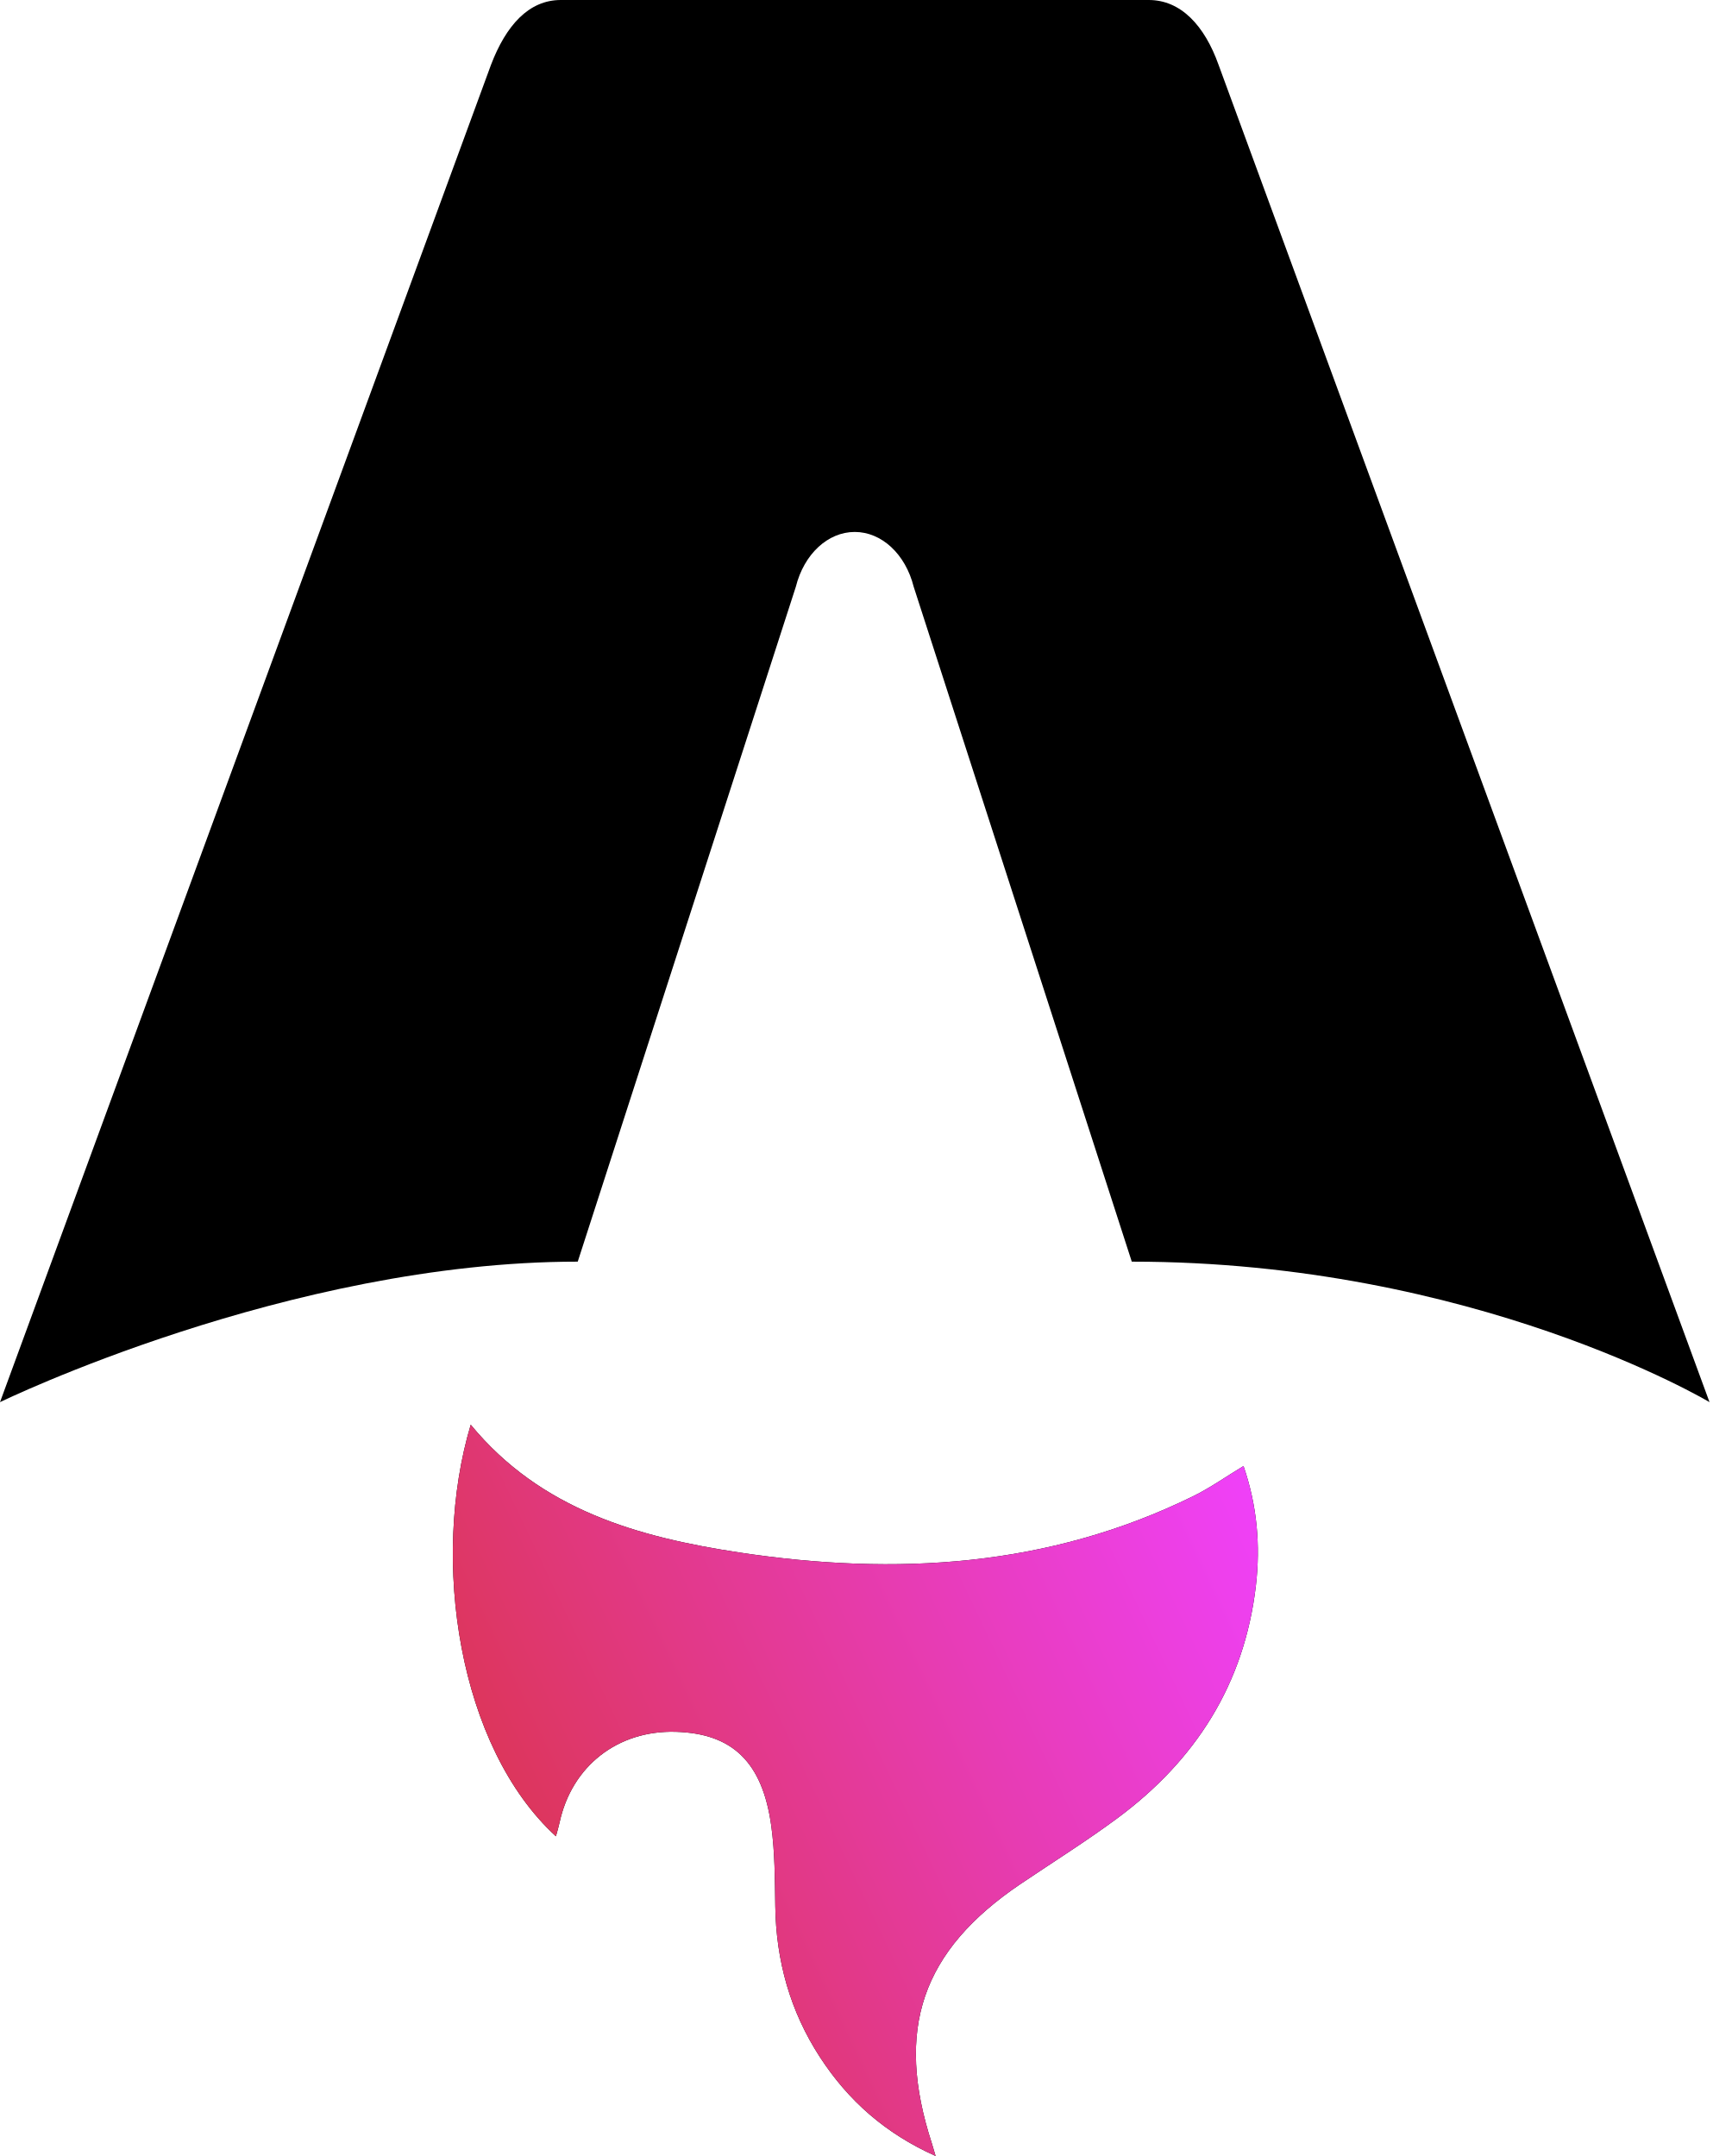
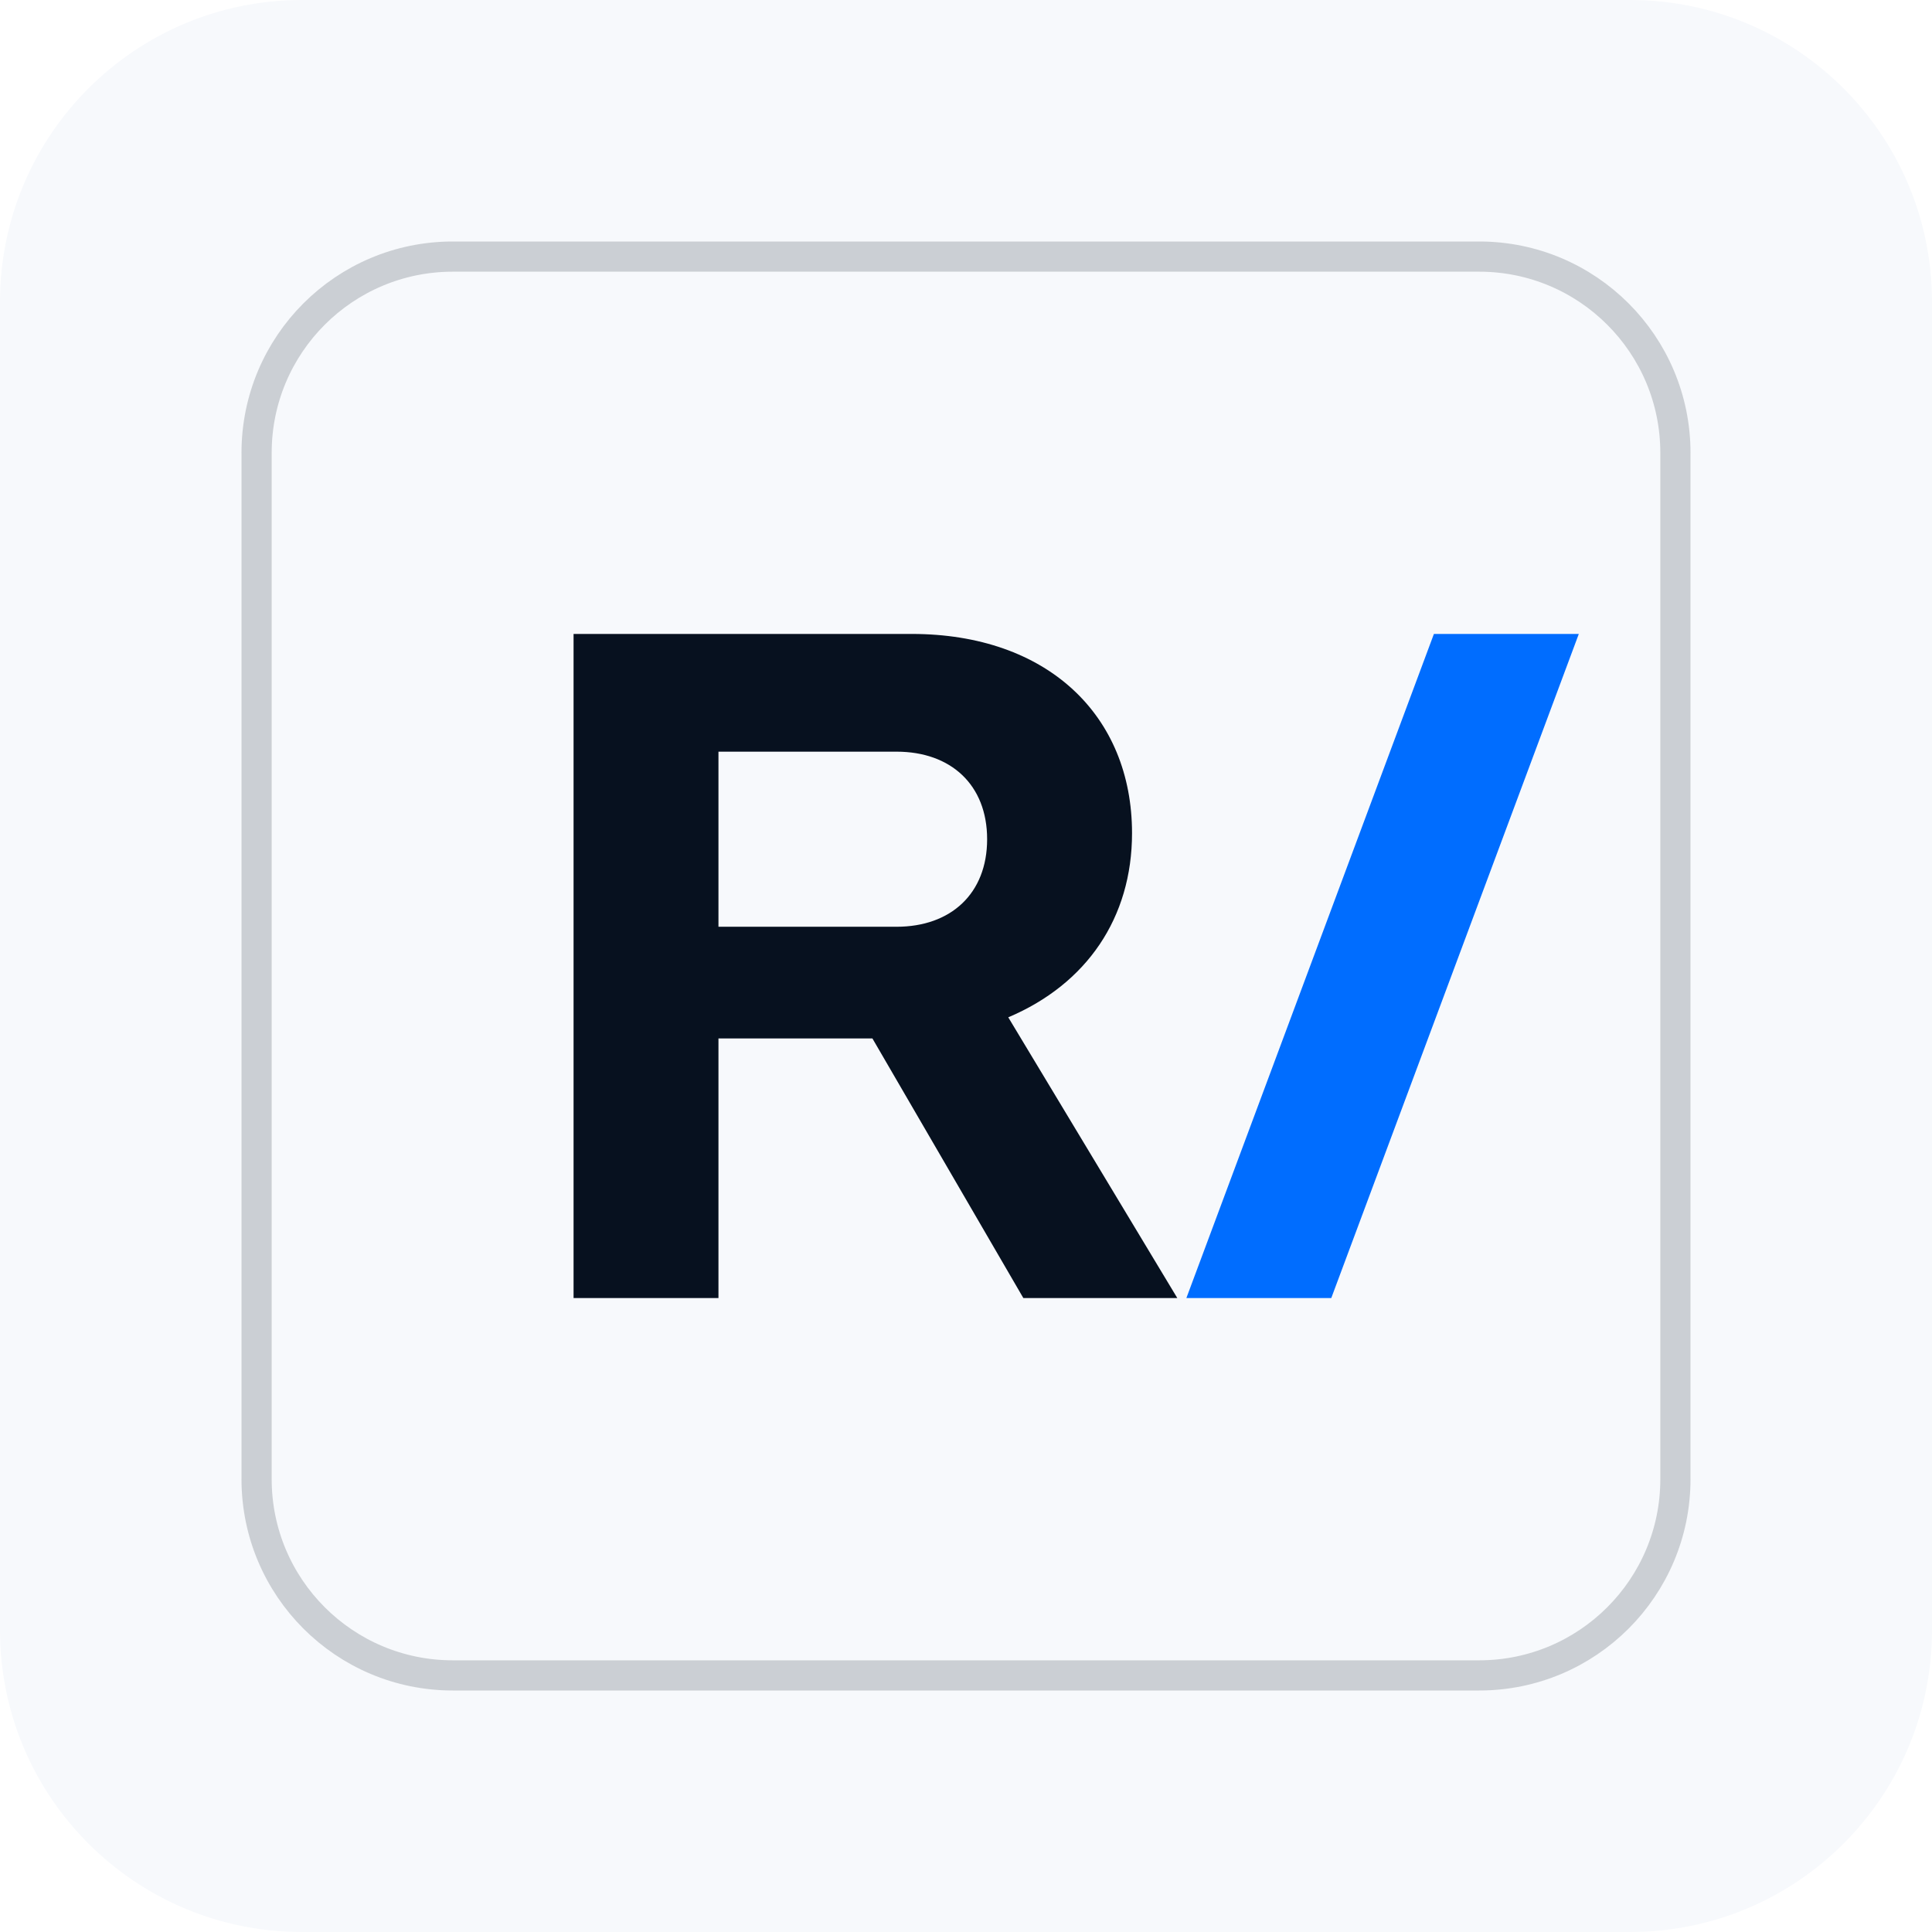
- <svg xmlns="http://www.w3.org/2000/svg" width="85" height="107" viewBox="0 0 85 107" fill="none">
-   <path fill="black" d="M27.589 91.136C22.756 86.718 21.344 77.433 23.358 70.707C26.85 74.948 31.689 76.291 36.7 77.05C44.438 78.22 52.036 77.782 59.223 74.246C60.045 73.841 60.805 73.303 61.704 72.757C62.378 74.714 62.553 76.689 62.318 78.7C61.745 83.596 59.309 87.378 55.433 90.245C53.883 91.392 52.244 92.417 50.643 93.498C45.726 96.821 44.396 100.718 46.243 106.386C46.287 106.525 46.327 106.663 46.426 107C43.916 105.876 42.082 104.24 40.684 102.089C39.209 99.819 38.507 97.308 38.47 94.591C38.451 93.269 38.451 91.934 38.273 90.631C37.839 87.453 36.347 86.03 33.536 85.948C30.652 85.864 28.37 87.647 27.765 90.455C27.719 90.671 27.652 90.884 27.585 91.134L27.589 91.136Z" />
-   <path fill="url(#paint0_linear_1_59)" d="M27.589 91.136C22.756 86.718 21.344 77.433 23.358 70.707C26.85 74.948 31.689 76.291 36.7 77.05C44.438 78.22 52.036 77.782 59.223 74.246C60.045 73.841 60.805 73.303 61.704 72.757C62.378 74.714 62.553 76.689 62.318 78.7C61.745 83.596 59.309 87.378 55.433 90.245C53.883 91.392 52.244 92.417 50.643 93.498C45.726 96.821 44.396 100.718 46.243 106.386C46.287 106.525 46.327 106.663 46.426 107C43.916 105.876 42.082 104.24 40.684 102.089C39.209 99.819 38.507 97.308 38.47 94.591C38.451 93.269 38.451 91.934 38.273 90.631C37.839 87.453 36.347 86.03 33.536 85.948C30.652 85.864 28.37 87.647 27.765 90.455C27.719 90.671 27.652 90.884 27.585 91.134L27.589 91.136Z" />
-   <path fill="black" d="M0 69.587C0 69.587 14.314 62.614 28.668 62.614L39.49 29.12C39.895 27.501 41.078 26.4 42.414 26.4C43.749 26.4 44.932 27.501 45.338 29.12L56.16 62.614C73.16 62.614 84.828 69.587 84.828 69.587C84.828 69.587 60.514 3.352 60.467 3.219C59.769 1.261 58.591 0 57.003 0H27.827C26.239 0 25.109 1.261 24.363 3.219C24.311 3.35 0 69.587 0 69.587Z" />
-   <defs>
-     <linearGradient id="paint0_linear_1_59" x1="22.47" y1="107" x2="69.145" y2="84.947" gradientUnits="userSpaceOnUse">
-       <stop stop-color="#D83333" />
-       <stop offset="1" stop-color="#F041FF" />
-     </linearGradient>
-   </defs>
+ <svg xmlns="http://www.w3.org/2000/svg" width="64" height="64" viewBox="0 0 64 64" fill="none">
+   <rect width="64" height="64" rx="10" fill="#F7F9FC" />
+   <rect x="8.5" y="8.5" width="47" height="47" rx="6.5" stroke="#07111F" stroke-opacity="0.18" />
+   <path d="M19 43V21H30.2C34.7 21 37.5 23.7 37.5 27.6C37.5 30.4 36 32.6 33.4 33.7L39 43H33.9L28.9 34.4H23.8V43H19ZM23.8 30.7H29.7C31.5 30.7 32.7 29.6 32.7 27.8C32.7 26 31.5 24.9 29.7 24.9H23.8V30.7Z" fill="#07111F" />
+   <path d="M39.3 43L47.5 21H52.3L44.1 43H39.3Z" fill="#006DFF" />
</svg>
